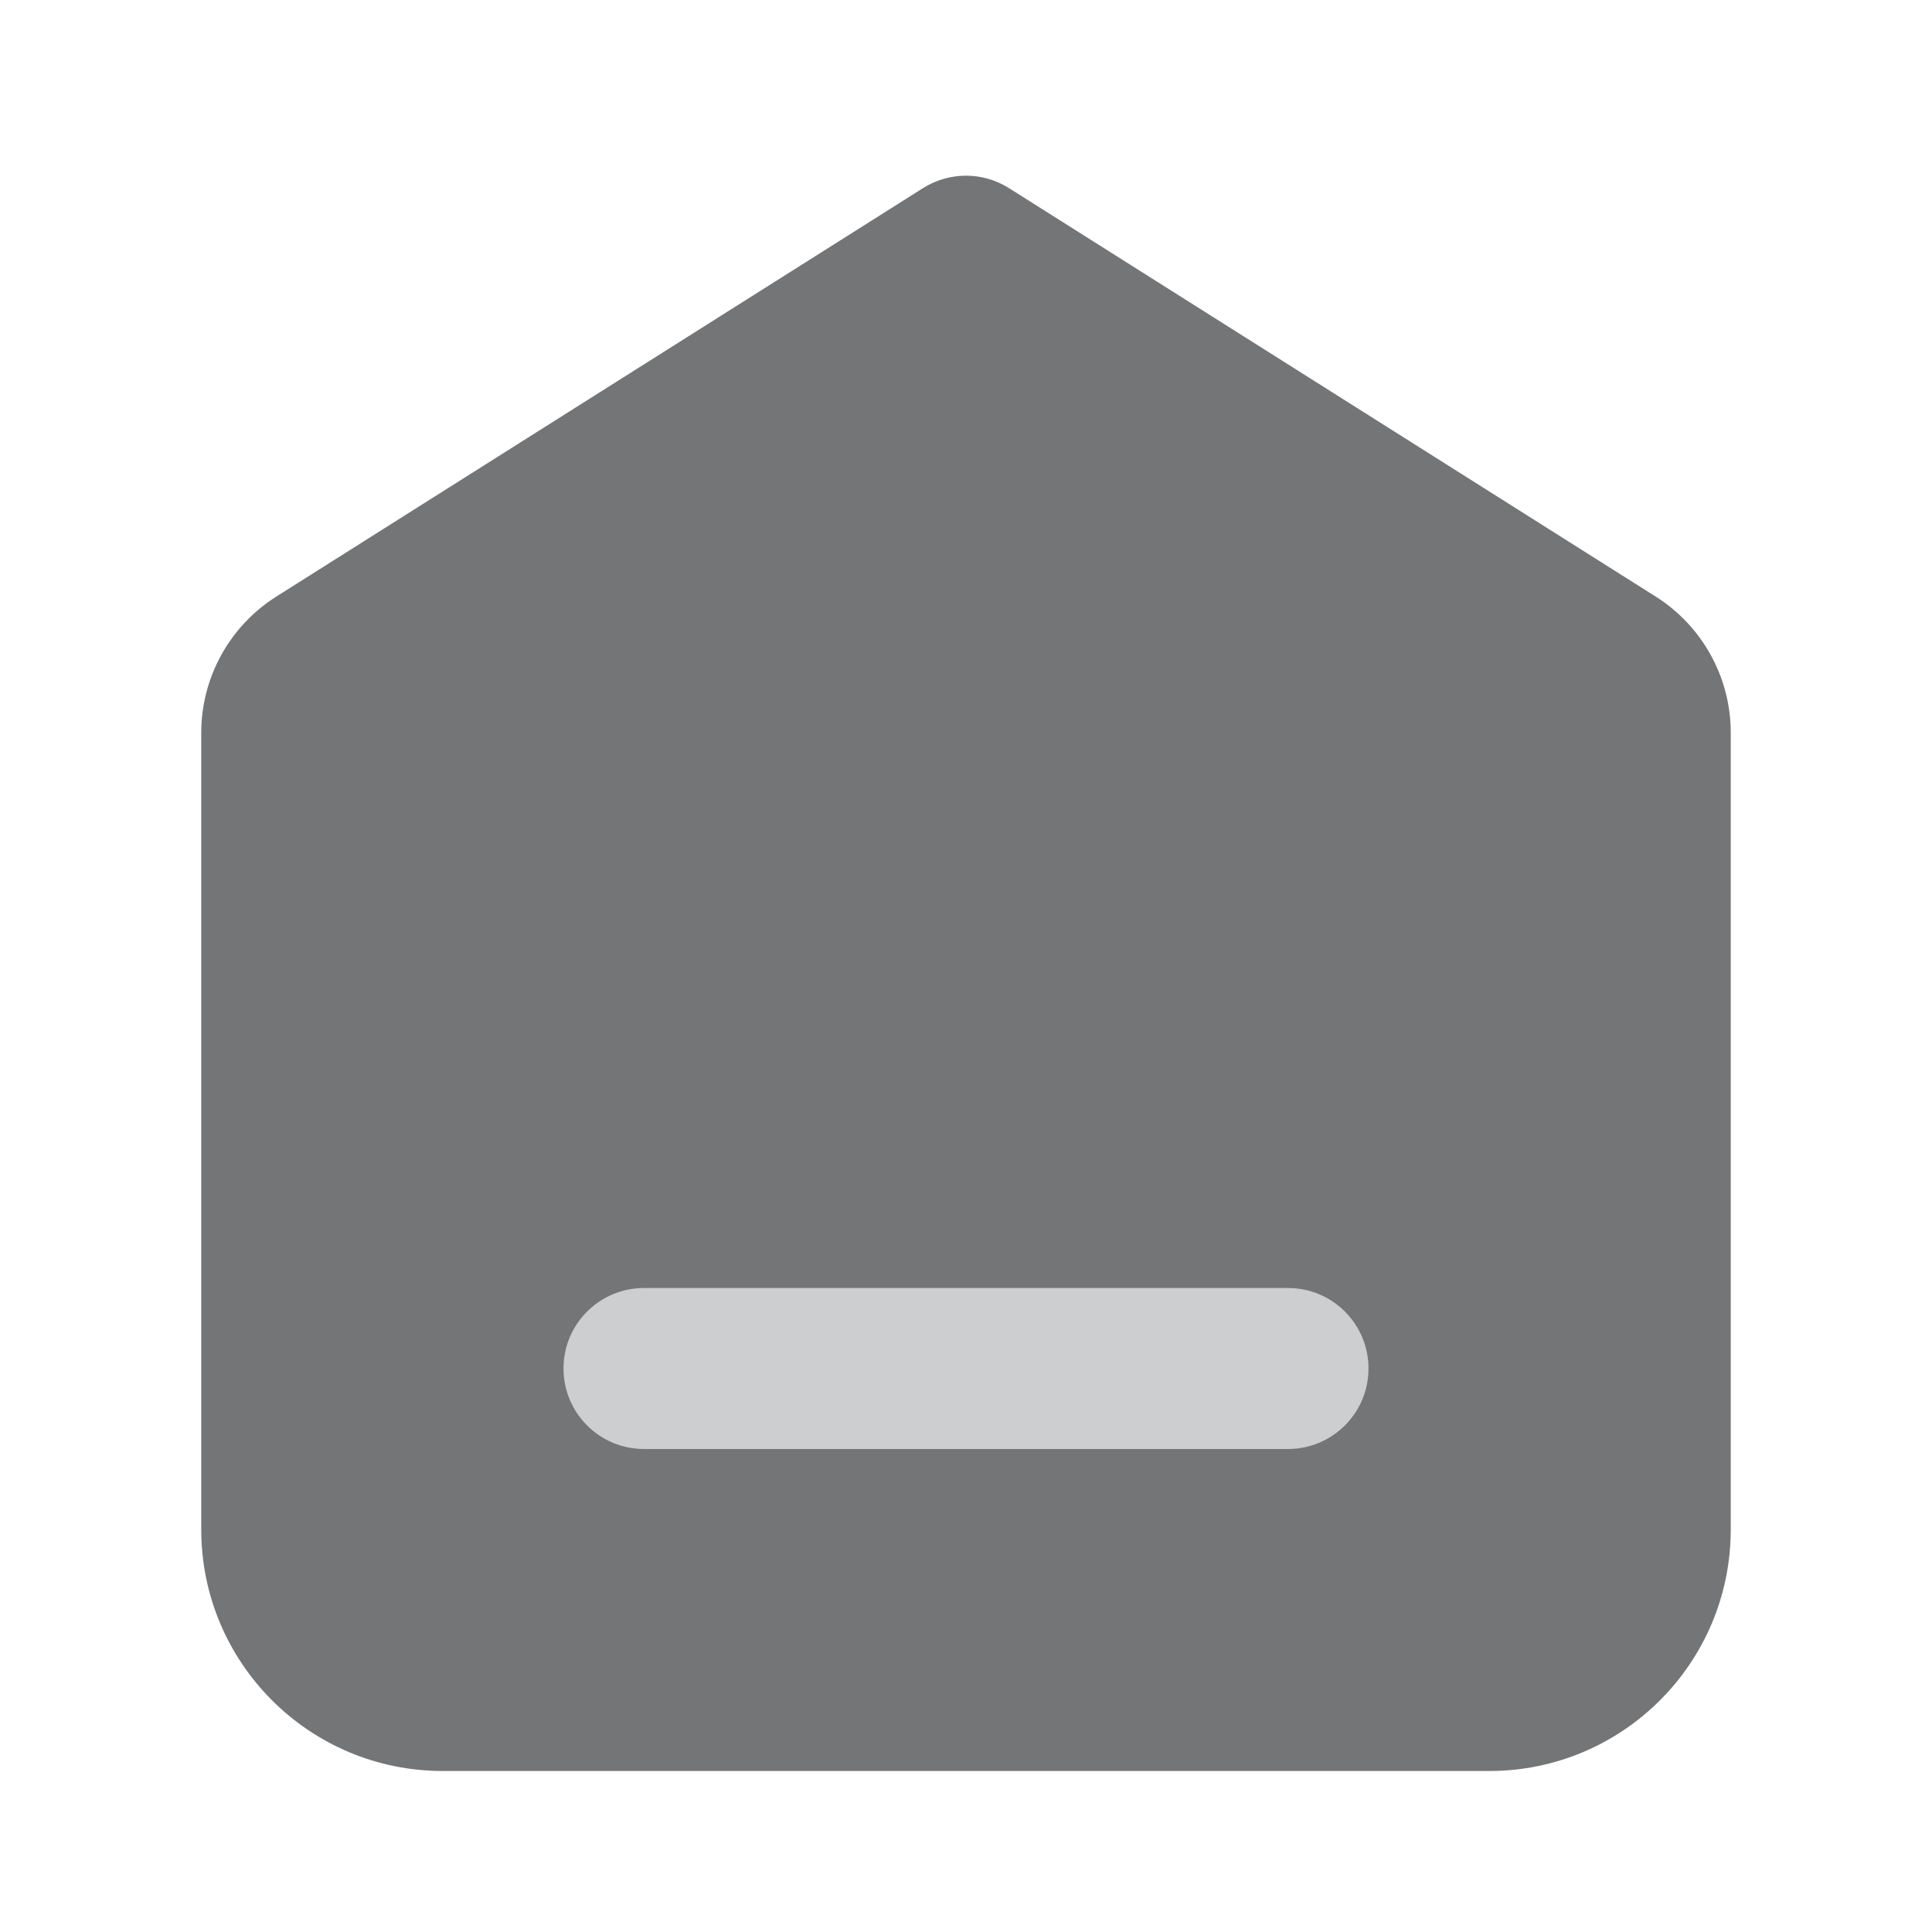
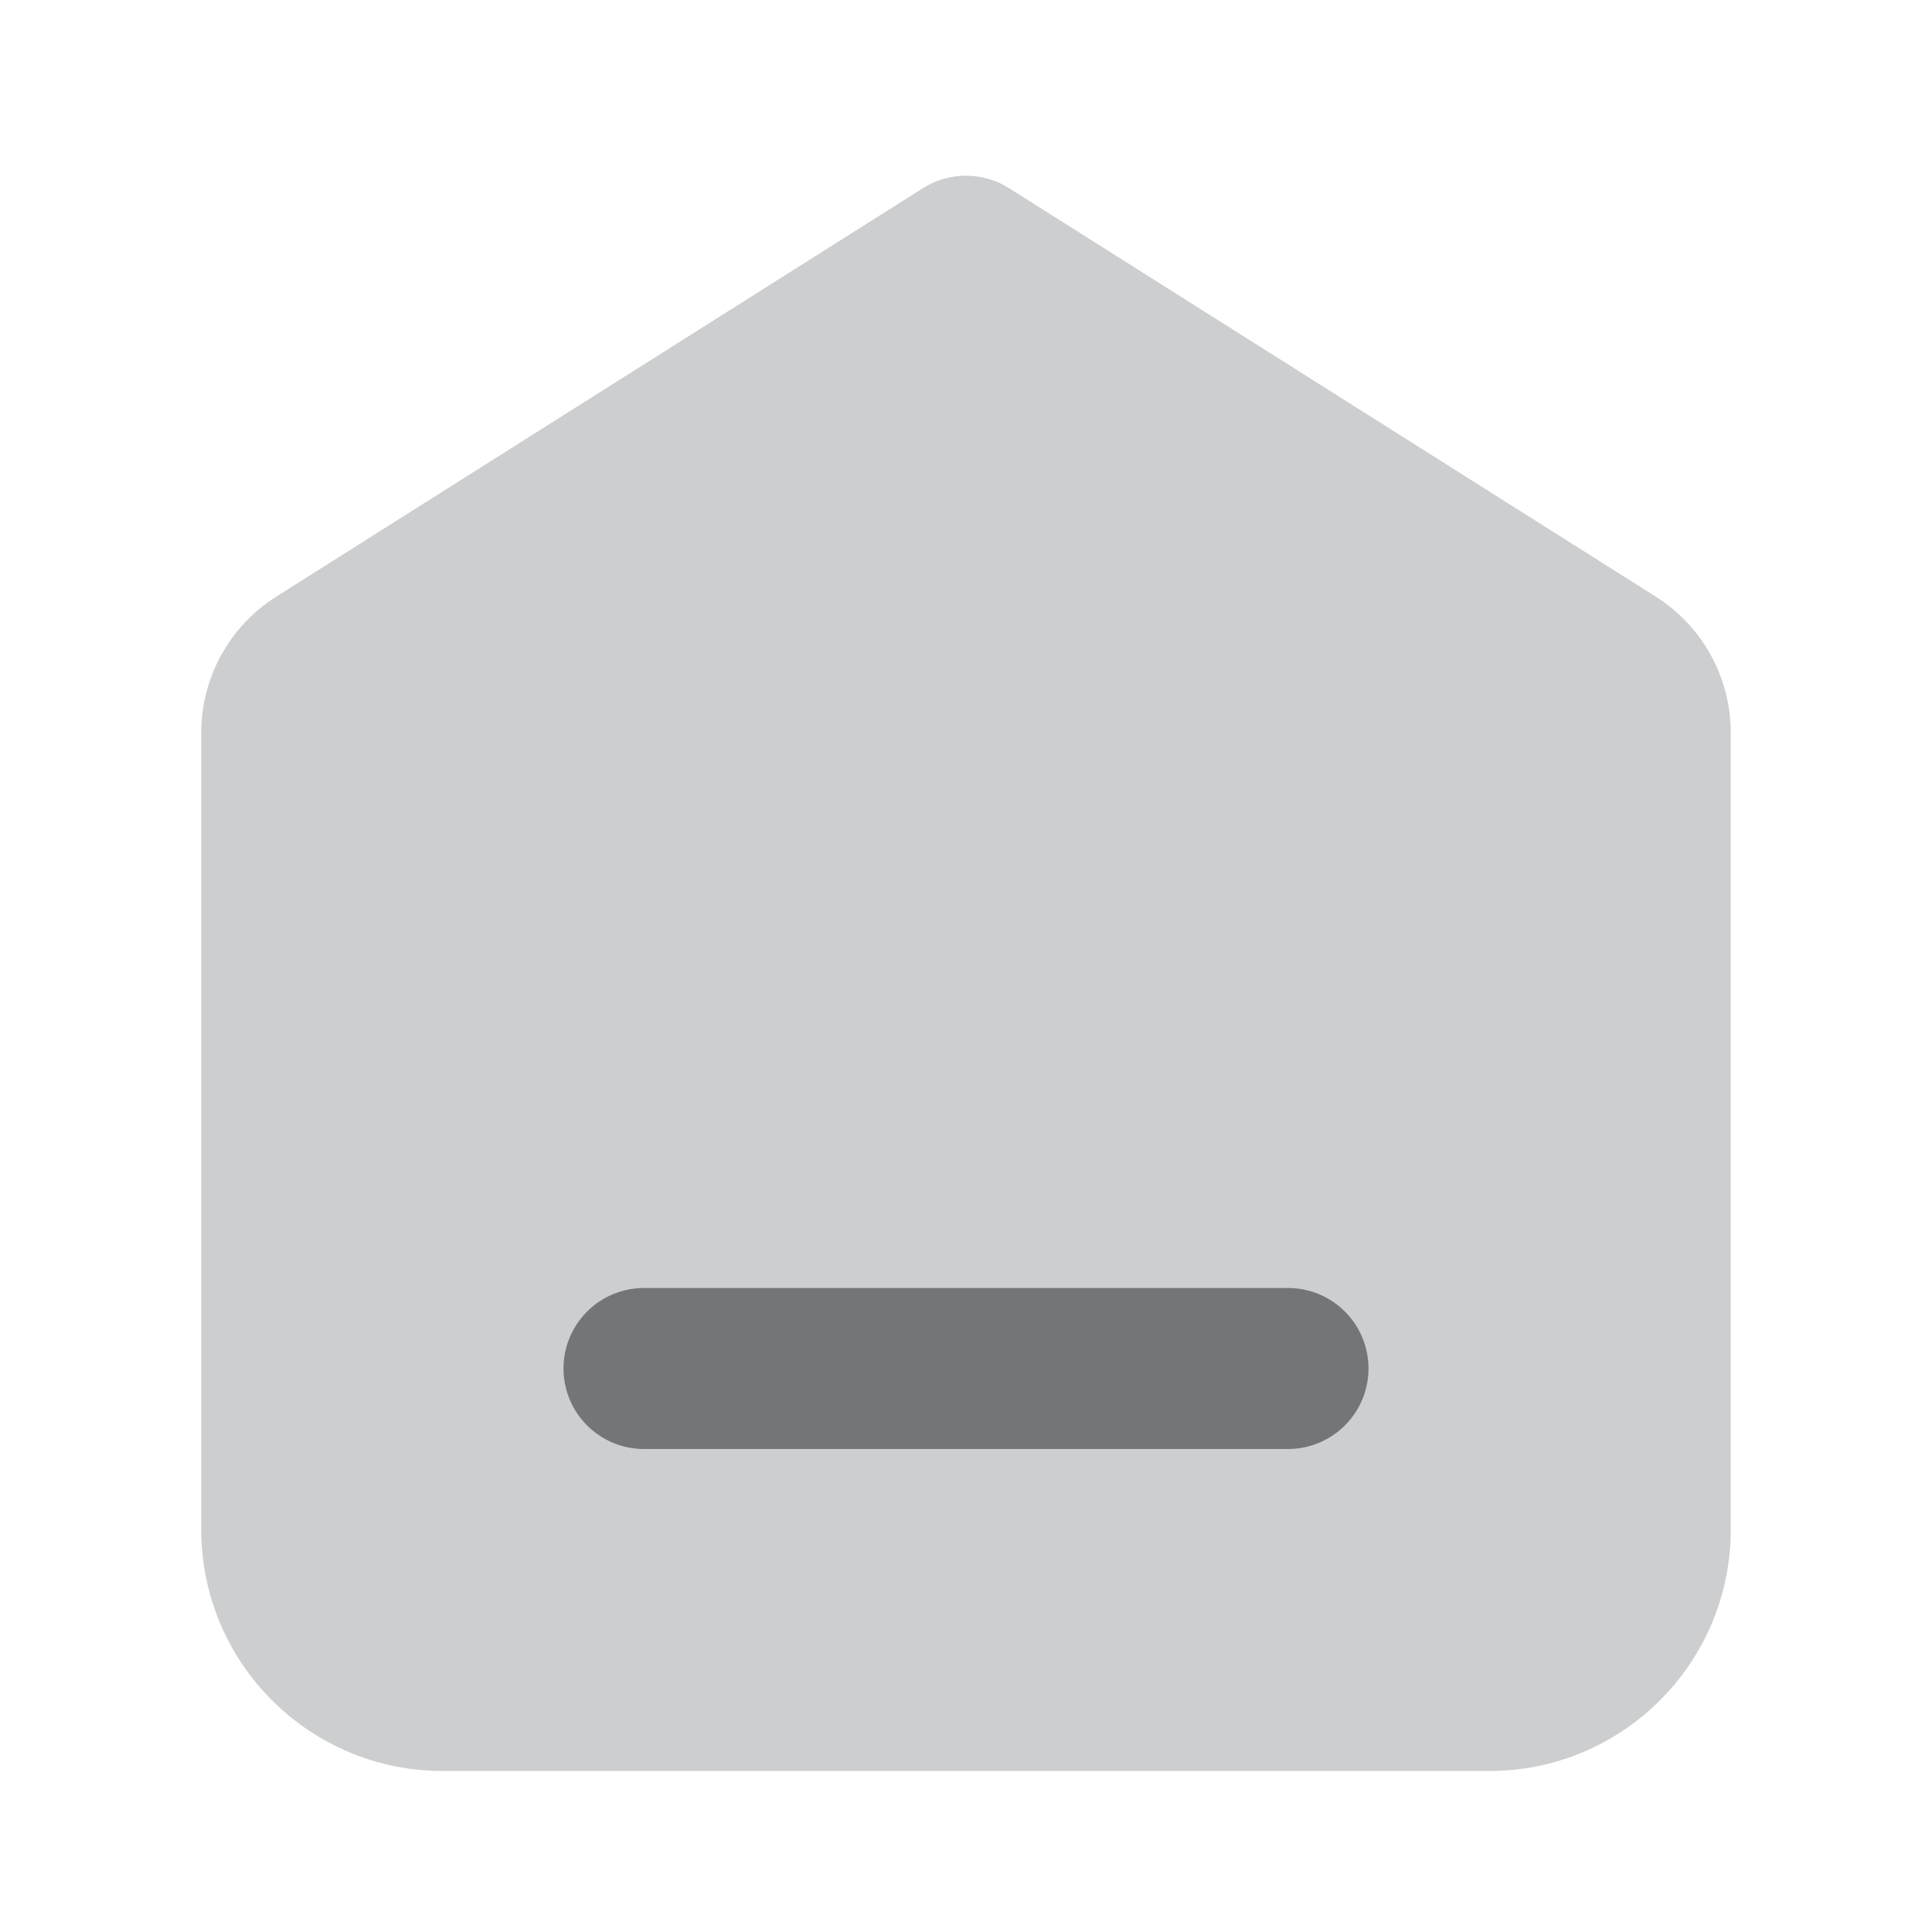
<svg xmlns="http://www.w3.org/2000/svg" width="24px" height="24px" viewBox="0 0 24 24" version="1.1">
  <g id="页面-1" stroke="none" stroke-width="1" fill="none" fill-rule="evenodd">
-     <g id="Community-Home" transform="translate(-140, -124)">
-       <g id="社区一级导航" transform="translate(120, 100)">
+     <g id="icon-新-1218" transform="translate(-420, -24)">
+       <g id="社区一级导航备份" transform="translate(400, 0)">
        <g id="编组-2" transform="translate(0, 12)">
          <g id="menuicon_home" transform="translate(20, 12)">
-             <path d="M11.466,2.337 C11.792,2.131 12.208,2.131 12.534,2.337 L20.568,7.411 C21.148,7.778 21.5,8.416 21.5,9.102 L21.5,19 L21.5,19 C21.5,20.657 20.157,22 18.5,22 L5.5,22 C3.843,22 2.5,20.657 2.5,19 L2.5,9.102 C2.5,8.416 2.852,7.778 3.432,7.411 L11.466,2.337 L11.466,2.337 Z" id="路径" fill="#747576" />
-             <rect id="矩形" fill="#CDCECF" x="7" y="16" width="10" height="2" rx="1" />
+             <path d="M11.466,2.337 C11.792,2.131 12.208,2.131 12.534,2.337 L20.568,7.411 C21.148,7.778 21.5,8.416 21.5,9.102 L21.5,19 L21.5,19 C21.5,20.657 20.157,22 18.5,22 L5.5,22 C3.843,22 2.5,20.657 2.5,19 L2.5,9.102 C2.5,8.416 2.852,7.778 3.432,7.411 L11.466,2.337 L11.466,2.337 Z" id="路径" fill="#CDCECF" />
+             <rect id="矩形" fill="#747576" x="7" y="16" width="10" height="2" rx="1" />
          </g>
        </g>
      </g>
    </g>
  </g>
</svg>
